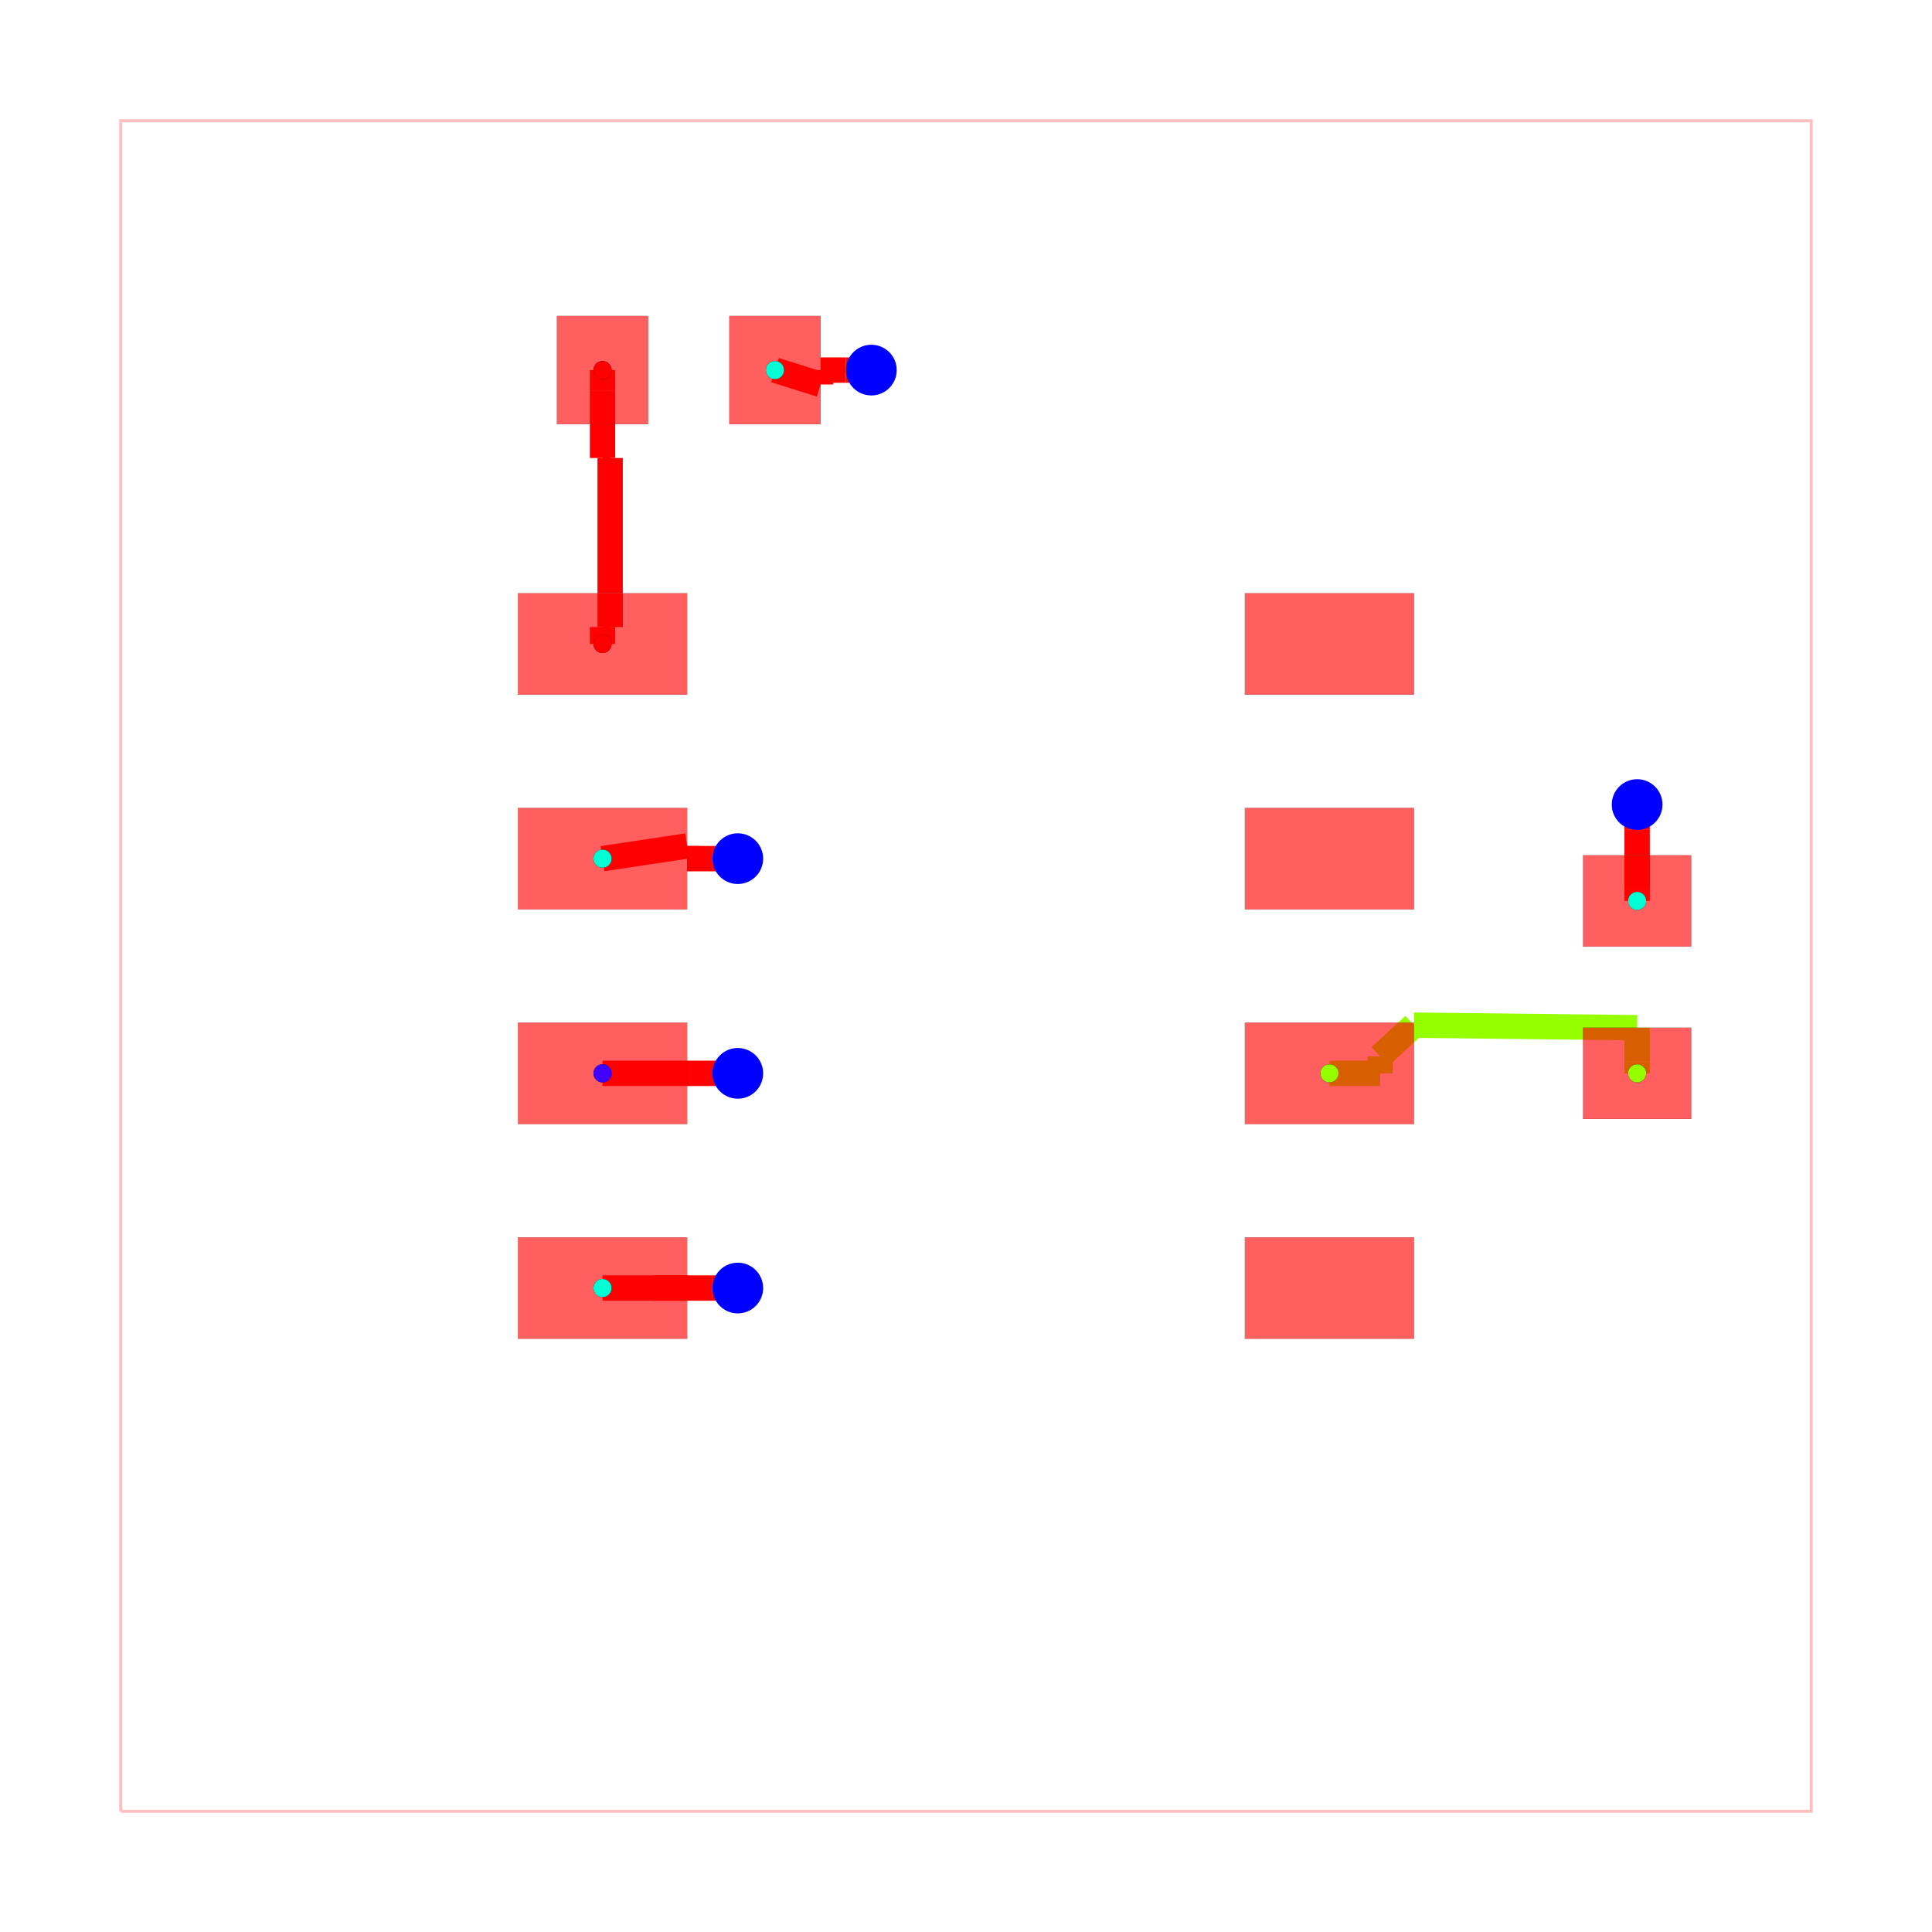
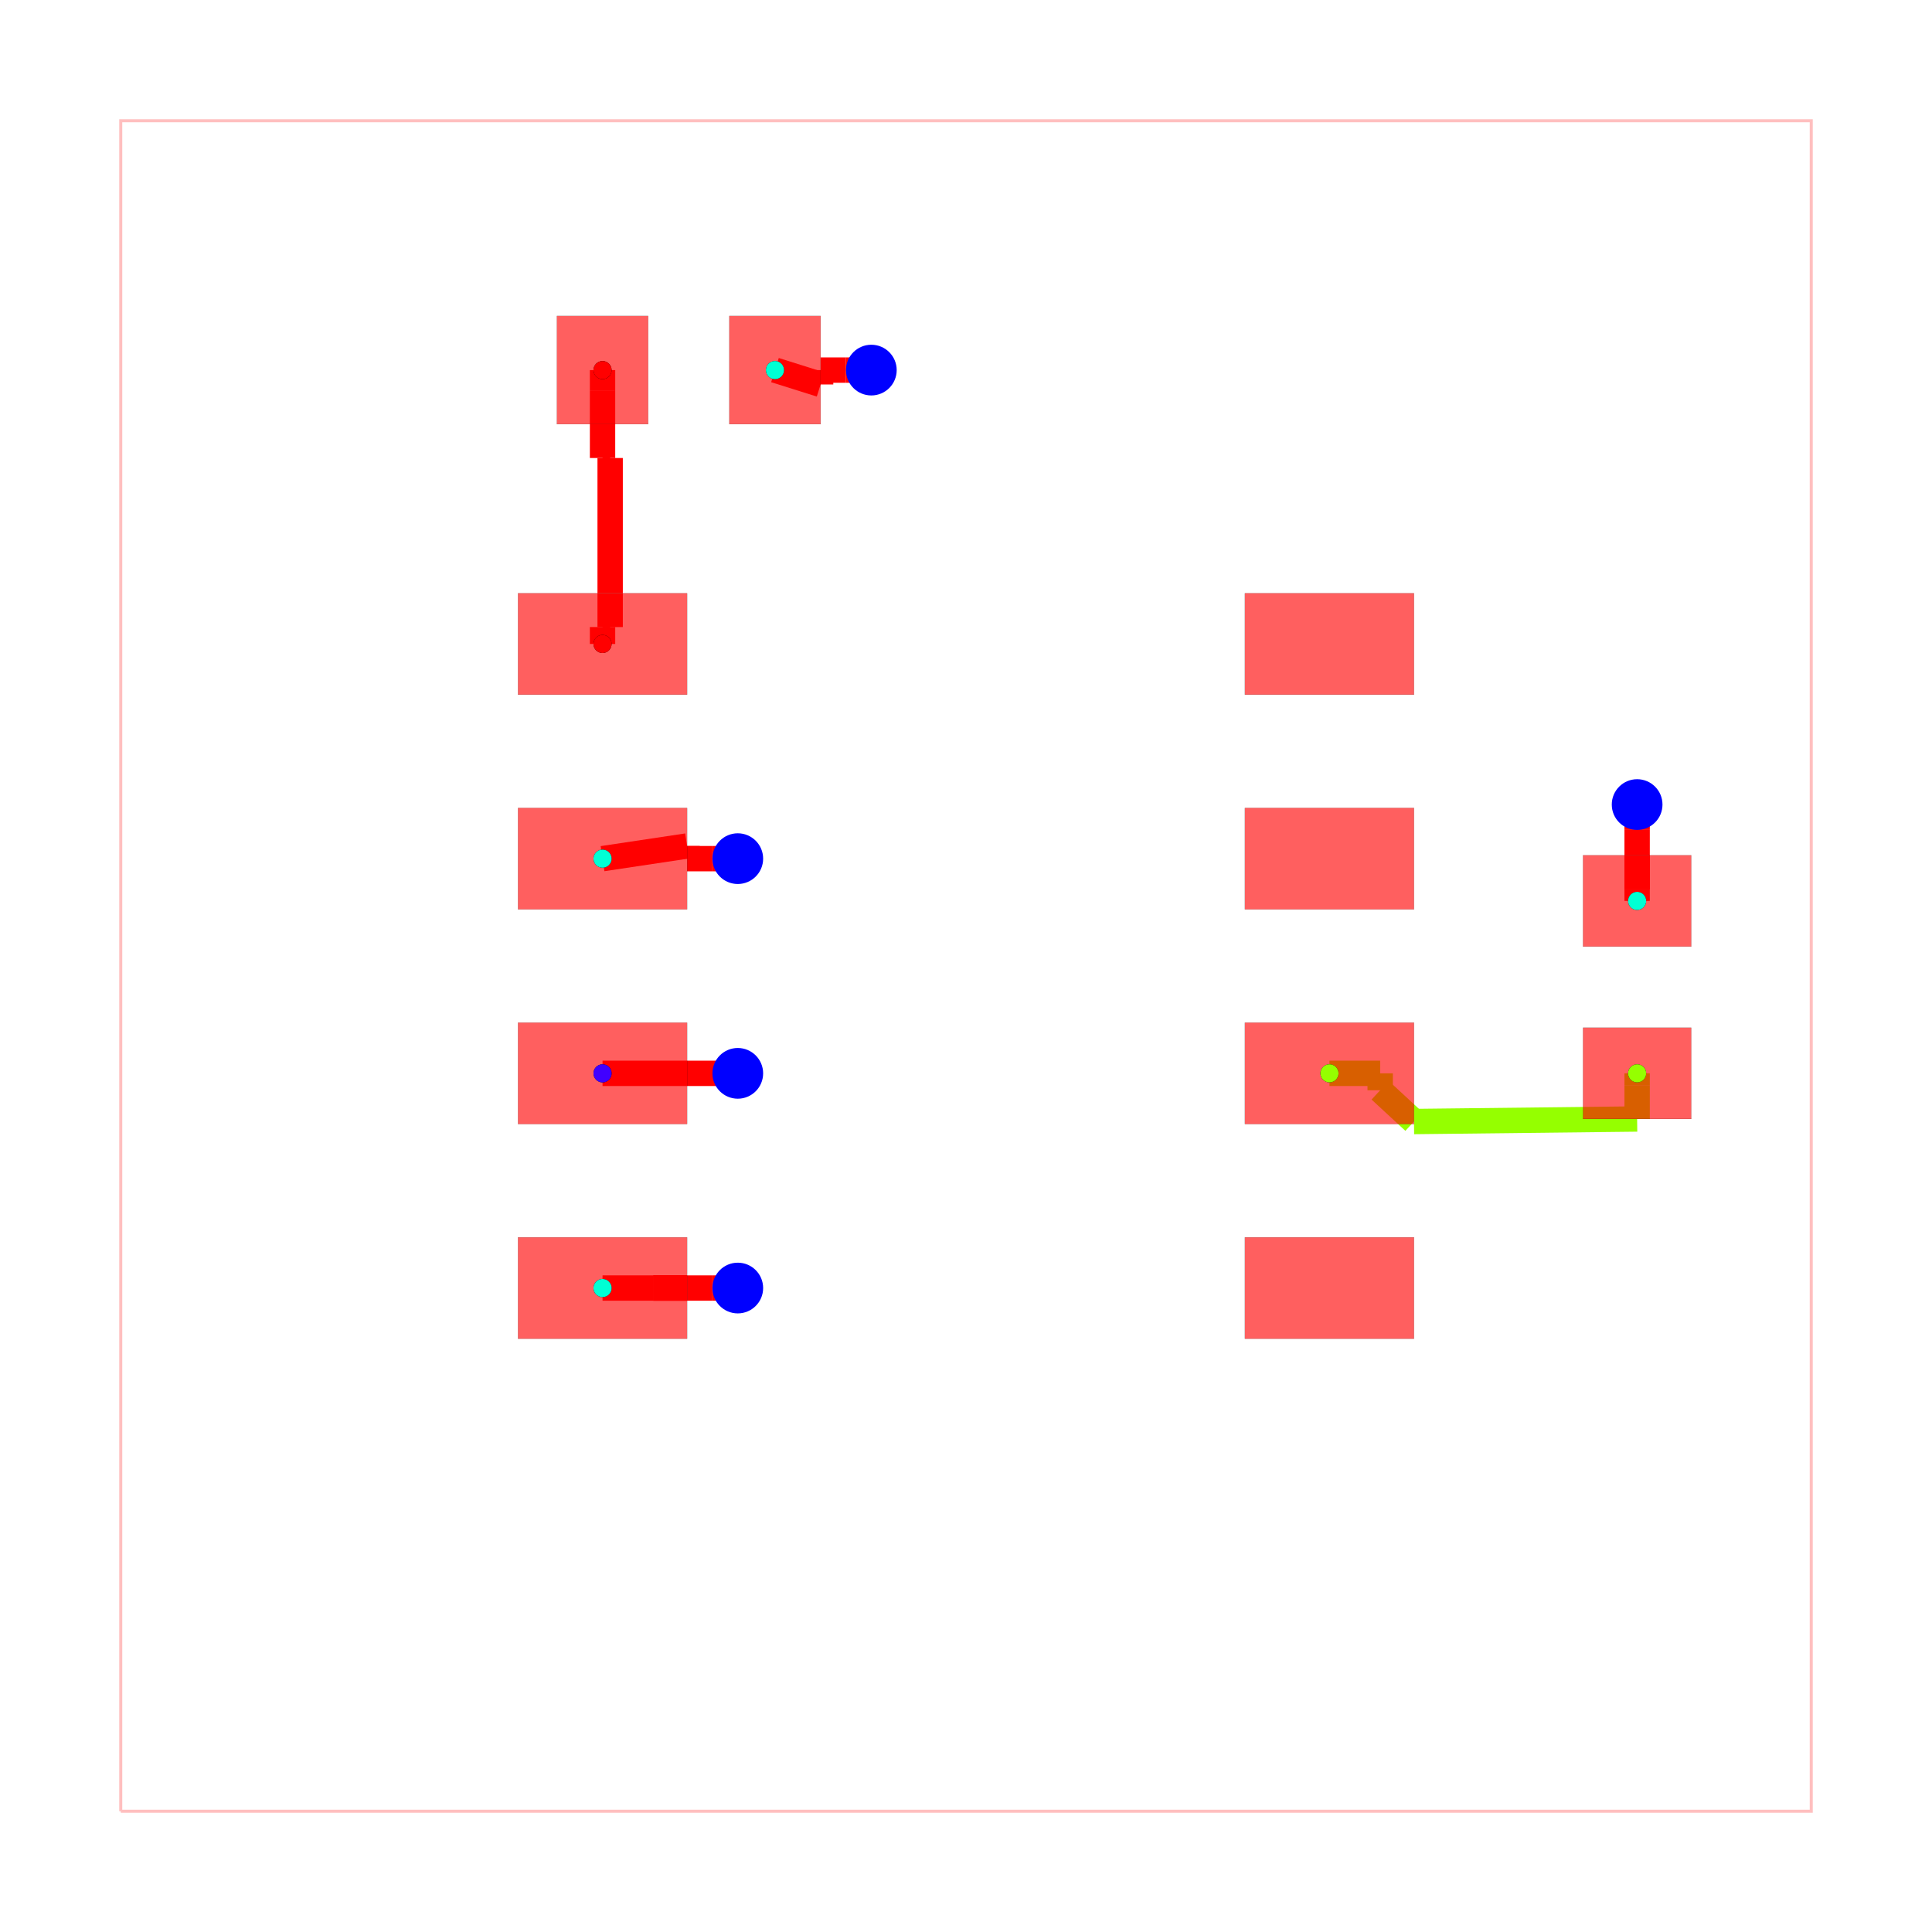
<svg xmlns="http://www.w3.org/2000/svg" width="640" height="640" viewBox="0 0 640 640">
  <rect width="100%" height="100%" fill="white" />
  <g>
    <polyline data-points="-5,-5 5,-5 5,5 -5,5 -5,-5" data-type="line" data-label="" points="40,600 600,600 600,40 40,40 40,600" fill="none" stroke="rgba(255,0,0,0.25)" stroke-width="1px" />
  </g>
  <g>
    <polyline data-points="-2.15,-0.635 -1.35,-0.635" data-type="line" data-label="" points="199.6,355.56 244.4,355.56" fill="none" stroke="red" stroke-width="8.4" />
  </g>
  <g>
    <polyline data-points="-1.35,-0.635 -1.35,-0.635" data-type="line" data-label="" points="244.4,355.56 244.4,355.56" fill="none" stroke="red" stroke-width="8.4" />
  </g>
  <g>
-     <polyline data-points="-1.1299999999999997,3.525 -0.86,3.44" data-type="line" data-label="" points="256.72,122.6 271.84,127.36" fill="none" stroke="red" stroke-width="8.4" />
-   </g>
-   <g>
-     <polyline data-points="-0.86,3.44 -0.86,3.525" data-type="line" data-label="" points="271.84,127.36 271.84,122.6" fill="none" stroke="red" stroke-width="8.4" />
-   </g>
-   <g>
-     <polyline data-points="-0.86,3.525 -0.71,3.525" data-type="line" data-label="" points="271.84,122.6 280.24,122.6" fill="none" stroke="red" stroke-width="8.4" />
-   </g>
-   <g>
-     <polyline data-points="-0.71,3.525 -0.5599989999999996,3.525" data-type="line" data-label="" points="280.24,122.6 288.64,122.6" fill="none" stroke="red" stroke-width="8.4" />
+     <polyline data-points="-1.1299999999999997,3.525 -0.8599999999999997,3.44" data-type="line" data-label="" points="256.72,122.6 271.84,127.36" fill="none" stroke="red" stroke-width="8.4" />
+   </g>
+   <g>
+     <polyline data-points="-0.8599999999999997,3.44 -0.8599999999999997,3.525" data-type="line" data-label="" points="271.84,127.36 271.84,122.6" fill="none" stroke="red" stroke-width="8.4" />
+   </g>
+   <g>
+     <polyline data-points="-0.8599999999999997,3.525 -0.7099999999999996,3.525" data-type="line" data-label="" points="271.84,122.6 280.24,122.6" fill="none" stroke="red" stroke-width="8.4" />
+   </g>
+   <g>
+     <polyline data-points="-0.7099999999999996,3.525 -0.5599989999999996,3.525" data-type="line" data-label="" points="280.24,122.6 288.64,122.6" fill="none" stroke="red" stroke-width="8.4" />
  </g>
  <g>
    <polyline data-points="-0.5599989999999996,3.525 -0.56,3.525" data-type="line" data-label="" points="288.64,122.6 288.64,122.6" fill="none" stroke="red" stroke-width="8.4" />
  </g>
  <g>
    <polyline data-points="3.9699999999999998,0.385 3.97,0.455" data-type="line" data-label="" points="542.32,298.44 542.32,294.52" fill="none" stroke="red" stroke-width="8.4" />
  </g>
  <g>
    <polyline data-points="3.97,0.455 3.97,0.655" data-type="line" data-label="" points="542.32,294.52 542.32,283.32" fill="none" stroke="red" stroke-width="8.4" />
  </g>
  <g>
    <polyline data-points="3.97,0.655 3.97,0.455" data-type="line" data-label="" points="542.32,283.32 542.32,294.52" fill="none" stroke="red" stroke-width="8.4" />
  </g>
  <g>
    <polyline data-points="3.97,0.455 3.97,0.655" data-type="line" data-label="" points="542.32,294.52 542.32,283.32" fill="none" stroke="red" stroke-width="8.4" />
  </g>
  <g>
-     <polyline data-points="3.97,0.655 3.97,0.805" data-type="line" data-label="" points="542.32,283.32 542.32,274.92" fill="none" stroke="red" stroke-width="8.4" />
-   </g>
-   <g>
-     <polyline data-points="3.97,0.805 3.97,0.9549990000000002" data-type="line" data-label="" points="542.32,274.92 542.32,266.52" fill="none" stroke="red" stroke-width="8.4" />
+     <polyline data-points="3.97,0.655 3.97,0.8050000000000002" data-type="line" data-label="" points="542.32,283.32 542.32,274.92" fill="none" stroke="red" stroke-width="8.4" />
+   </g>
+   <g>
+     <polyline data-points="3.97,0.8050000000000002 3.97,0.9549990000000002" data-type="line" data-label="" points="542.32,274.92 542.32,266.52" fill="none" stroke="red" stroke-width="8.4" />
  </g>
  <g>
    <polyline data-points="-2.15,0.635 -1.65,0.71" data-type="line" data-label="" points="199.6,284.44 227.6,280.24" fill="none" stroke="red" stroke-width="8.4" />
  </g>
  <g>
    <polyline data-points="-1.65,0.71 -1.65,0.635" data-type="line" data-label="" points="227.6,280.24 227.6,284.44" fill="none" stroke="red" stroke-width="8.4" />
  </g>
  <g>
-     <polyline data-points="-1.65,0.635 -1.5,0.635" data-type="line" data-label="" points="227.6,284.44 236,284.44" fill="none" stroke="red" stroke-width="8.4" />
-   </g>
-   <g>
-     <polyline data-points="-1.5,0.635 -1.3499989999999997,0.635" data-type="line" data-label="" points="236,284.44 244.4,284.44" fill="none" stroke="red" stroke-width="8.4" />
+     <polyline data-points="-1.65,0.635 -1.4999999999999996,0.635" data-type="line" data-label="" points="227.6,284.44 236,284.44" fill="none" stroke="red" stroke-width="8.4" />
+   </g>
+   <g>
+     <polyline data-points="-1.4999999999999996,0.635 -1.3499989999999997,0.635" data-type="line" data-label="" points="236,284.44 244.4,284.44" fill="none" stroke="red" stroke-width="8.4" />
  </g>
  <g>
    <polyline data-points="-1.3499989999999997,0.635 -1.35,0.635" data-type="line" data-label="" points="244.4,284.44 244.4,284.44" fill="none" stroke="red" stroke-width="8.4" />
  </g>
  <g>
    <polyline data-points="-2.15,-1.905 -1.8499999999999999,-1.905" data-type="line" data-label="" points="199.6,426.68 216.4,426.68" fill="none" stroke="red" stroke-width="8.4" />
  </g>
  <g>
    <polyline data-points="-1.8499999999999999,-1.905 -1.65,-1.905" data-type="line" data-label="" points="216.4,426.68 227.6,426.68" fill="none" stroke="red" stroke-width="8.4" />
  </g>
  <g>
    <polyline data-points="-1.65,-1.905 -1.8499999999999999,-1.905" data-type="line" data-label="" points="227.6,426.68 216.4,426.68" fill="none" stroke="red" stroke-width="8.4" />
  </g>
  <g>
    <polyline data-points="-1.8499999999999999,-1.905 -1.65,-1.905" data-type="line" data-label="" points="216.4,426.68 227.6,426.68" fill="none" stroke="red" stroke-width="8.4" />
  </g>
  <g>
-     <polyline data-points="-1.65,-1.905 -1.5,-1.905" data-type="line" data-label="" points="227.6,426.68 236,426.68" fill="none" stroke="red" stroke-width="8.4" />
-   </g>
-   <g>
-     <polyline data-points="-1.5,-1.905 -1.3499989999999997,-1.905" data-type="line" data-label="" points="236,426.68 244.4,426.68" fill="none" stroke="red" stroke-width="8.4" />
+     <polyline data-points="-1.65,-1.905 -1.4999999999999996,-1.905" data-type="line" data-label="" points="227.6,426.68 236,426.68" fill="none" stroke="red" stroke-width="8.4" />
+   </g>
+   <g>
+     <polyline data-points="-1.4999999999999996,-1.905 -1.3499989999999997,-1.905" data-type="line" data-label="" points="236,426.68 244.4,426.68" fill="none" stroke="red" stroke-width="8.4" />
  </g>
  <g>
    <polyline data-points="-1.3499989999999997,-1.905 -1.35,-1.905" data-type="line" data-label="" points="244.4,426.68 244.4,426.68" fill="none" stroke="red" stroke-width="8.4" />
  </g>
  <g>
-     <polyline data-points="3.97,-0.635 3.97,-0.565" data-type="line" data-label="" points="542.32,355.56 542.32,351.64" fill="none" stroke="hsl(85, 100%, 50%)" stroke-width="8.4" />
-   </g>
-   <g>
-     <polyline data-points="3.97,-0.565 3.97,-0.365" data-type="line" data-label="" points="542.32,351.64 542.32,340.44" fill="none" stroke="hsl(85, 100%, 50%)" stroke-width="8.4" />
-   </g>
-   <g>
-     <polyline data-points="3.97,-0.365 2.65,-0.35" data-type="line" data-label="" points="542.32,340.44 468.4,339.6" fill="none" stroke="hsl(85, 100%, 50%)" stroke-width="8.4" />
-   </g>
-   <g>
-     <polyline data-points="2.65,-0.35 2.4499999999999997,-0.535" data-type="line" data-label="" points="468.4,339.6 457.2,349.96" fill="none" stroke="hsl(85, 100%, 50%)" stroke-width="8.4" />
-   </g>
-   <g>
-     <polyline data-points="2.4499999999999997,-0.535 2.4499999999999997,-0.635" data-type="line" data-label="" points="457.2,349.96 457.2,355.56" fill="none" stroke="hsl(85, 100%, 50%)" stroke-width="8.4" />
+     <polyline data-points="3.97,-0.635 3.97,-0.7050000000000001" data-type="line" data-label="" points="542.32,355.56 542.32,359.48" fill="none" stroke="hsl(85, 100%, 50%)" stroke-width="8.4" />
+   </g>
+   <g>
+     <polyline data-points="3.97,-0.7050000000000001 3.97,-0.905" data-type="line" data-label="" points="542.32,359.48 542.32,370.68" fill="none" stroke="hsl(85, 100%, 50%)" stroke-width="8.4" />
+   </g>
+   <g>
+     <polyline data-points="3.97,-0.905 2.6500000000000004,-0.92" data-type="line" data-label="" points="542.32,370.68 468.4,371.52" fill="none" stroke="hsl(85, 100%, 50%)" stroke-width="8.4" />
+   </g>
+   <g>
+     <polyline data-points="2.6500000000000004,-0.92 2.4499999999999997,-0.7350000000000001" data-type="line" data-label="" points="468.4,371.52 457.2,361.16" fill="none" stroke="hsl(85, 100%, 50%)" stroke-width="8.4" />
+   </g>
+   <g>
+     <polyline data-points="2.4499999999999997,-0.7350000000000001 2.4499999999999997,-0.635" data-type="line" data-label="" points="457.2,361.16 457.2,355.56" fill="none" stroke="hsl(85, 100%, 50%)" stroke-width="8.4" />
  </g>
  <g>
    <polyline data-points="2.4499999999999997,-0.635 2.15,-0.635" data-type="line" data-label="" points="457.2,355.56 440.4,355.56" fill="none" stroke="hsl(85, 100%, 50%)" stroke-width="8.4" />
  </g>
  <g>
    <polyline data-points="-2.15,3.525 -2.15,3.4050000000000002" data-type="line" data-label="" points="199.6,122.6 199.6,129.32" fill="none" stroke="hsl(0, 100%, 50%)" stroke-width="8.4" />
  </g>
  <g>
    <polyline data-points="-2.15,3.4050000000000002 -2.15,3.205" data-type="line" data-label="" points="199.6,129.32 199.6,140.52" fill="none" stroke="hsl(0, 100%, 50%)" stroke-width="8.4" />
  </g>
  <g>
    <polyline data-points="-2.15,3.205 -2.15,3.005" data-type="line" data-label="" points="199.6,140.52 199.6,151.72" fill="none" stroke="hsl(0, 100%, 50%)" stroke-width="8.4" />
  </g>
  <g>
    <polyline data-points="-2.15,3.005 -2.105,3.005" data-type="line" data-label="" points="199.6,151.72 202.12,151.72" fill="none" stroke="hsl(0, 100%, 50%)" stroke-width="8.4" />
  </g>
  <g>
    <polyline data-points="-2.105,3.005 -2.105,2.205" data-type="line" data-label="" points="202.12,151.72 202.12,196.52" fill="none" stroke="hsl(0, 100%, 50%)" stroke-width="8.4" />
  </g>
  <g>
    <polyline data-points="-2.105,2.205 -2.105,2.005" data-type="line" data-label="" points="202.12,196.52 202.12,207.72" fill="none" stroke="hsl(0, 100%, 50%)" stroke-width="8.4" />
  </g>
  <g>
    <polyline data-points="-2.105,2.005 -2.15,2.005" data-type="line" data-label="" points="202.12,207.72 199.6,207.72" fill="none" stroke="hsl(0, 100%, 50%)" stroke-width="8.4" />
  </g>
  <g>
    <polyline data-points="-2.15,2.005 -2.15,1.905" data-type="line" data-label="" points="199.6,207.72 199.6,213.32" fill="none" stroke="hsl(0, 100%, 50%)" stroke-width="8.4" />
  </g>
  <g>
-     <rect data-type="rect" data-label="top" data-x="-2.15" data-y="1.905" x="171.6" y="196.52" width="56" height="33.6" fill="rgba(255,0,0,0.25)" stroke="black" stroke-width="0.018" />
-   </g>
-   <g>
-     <rect data-type="rect" data-label="top" data-x="-2.15" data-y="0.635" x="171.6" y="267.64" width="56" height="33.6" fill="rgba(255,0,0,0.25)" stroke="black" stroke-width="0.018" />
-   </g>
-   <g>
-     <rect data-type="rect" data-label="top" data-x="-2.15" data-y="-0.635" x="171.6" y="338.76" width="56" height="33.6" fill="rgba(255,0,0,0.25)" stroke="black" stroke-width="0.018" />
-   </g>
-   <g>
-     <rect data-type="rect" data-label="top" data-x="-2.15" data-y="-1.905" x="171.6" y="409.88" width="56" height="33.6" fill="rgba(255,0,0,0.25)" stroke="black" stroke-width="0.018" />
+     <rect data-type="rect" data-label="top source_trace_3" data-x="-2.15" data-y="1.905" x="171.6" y="196.52" width="56" height="33.6" fill="rgba(255,0,0,0.25)" stroke="black" stroke-width="0.018" />
+   </g>
+   <g>
+     <rect data-type="rect" data-label="top source_net_0" data-x="-2.15" data-y="0.635" x="171.6" y="267.64" width="56" height="33.6" fill="rgba(255,0,0,0.25)" stroke="black" stroke-width="0.018" />
+   </g>
+   <g>
+     <rect data-type="rect" data-label="top source_net_1" data-x="-2.15" data-y="-0.635" x="171.6" y="338.76" width="56" height="33.6" fill="rgba(255,0,0,0.25)" stroke="black" stroke-width="0.018" />
+   </g>
+   <g>
+     <rect data-type="rect" data-label="top source_net_0" data-x="-2.15" data-y="-1.905" x="171.6" y="409.88" width="56" height="33.6" fill="rgba(255,0,0,0.25)" stroke="black" stroke-width="0.018" />
  </g>
  <g>
    <rect data-type="rect" data-label="top" data-x="2.15" data-y="-1.905" x="412.4" y="409.88" width="56" height="33.6" fill="rgba(255,0,0,0.25)" stroke="black" stroke-width="0.018" />
  </g>
  <g>
-     <rect data-type="rect" data-label="top" data-x="2.15" data-y="-0.635" x="412.4" y="338.76" width="56" height="33.6" fill="rgba(255,0,0,0.25)" stroke="black" stroke-width="0.018" />
+     <rect data-type="rect" data-label="top source_trace_5" data-x="2.15" data-y="-0.635" x="412.4" y="338.76" width="56" height="33.6" fill="rgba(255,0,0,0.25)" stroke="black" stroke-width="0.018" />
  </g>
  <g>
    <rect data-type="rect" data-label="top" data-x="2.15" data-y="0.635" x="412.4" y="267.64" width="56" height="33.6" fill="rgba(255,0,0,0.25)" stroke="black" stroke-width="0.018" />
  </g>
  <g>
    <rect data-type="rect" data-label="top" data-x="2.15" data-y="1.905" x="412.4" y="196.52" width="56" height="33.6" fill="rgba(255,0,0,0.25)" stroke="black" stroke-width="0.018" />
  </g>
  <g>
-     <rect data-type="rect" data-label="top" data-x="-2.1499999999999995" data-y="3.525" x="184.48" y="104.68" width="30.24" height="35.84" fill="rgba(255,0,0,0.25)" stroke="black" stroke-width="0.018" />
-   </g>
-   <g>
-     <rect data-type="rect" data-label="top" data-x="-1.1299999999999997" data-y="3.525" x="241.6" y="104.68" width="30.24" height="35.84" fill="rgba(255,0,0,0.25)" stroke="black" stroke-width="0.018" />
-   </g>
-   <g>
-     <rect data-type="rect" data-label="top" data-x="3.9699999999999998" data-y="-0.635" x="524.4" y="340.44" width="35.84" height="30.24" fill="rgba(255,0,0,0.25)" stroke="black" stroke-width="0.018" />
-   </g>
-   <g>
-     <rect data-type="rect" data-label="top" data-x="3.9699999999999998" data-y="0.385" x="524.4" y="283.32" width="35.84" height="30.24" fill="rgba(255,0,0,0.25)" stroke="black" stroke-width="0.018" />
-   </g>
-   <g>
-     <rect data-type="rect" data-label="" data-x="-2.15" data-y="1.905" x="171.6" y="196.52" width="56" height="33.6" fill="rgba(255,0,0,0.5)" stroke="black" stroke-width="0.018" />
-   </g>
-   <g>
-     <rect data-type="rect" data-label="" data-x="-2.15" data-y="0.635" x="171.6" y="267.64" width="56" height="33.6" fill="rgba(255,0,0,0.5)" stroke="black" stroke-width="0.018" />
-   </g>
-   <g>
-     <rect data-type="rect" data-label="" data-x="-2.15" data-y="-0.635" x="171.6" y="338.76" width="56" height="33.6" fill="rgba(255,0,0,0.5)" stroke="black" stroke-width="0.018" />
-   </g>
-   <g>
-     <rect data-type="rect" data-label="" data-x="-2.15" data-y="-1.905" x="171.6" y="409.88" width="56" height="33.6" fill="rgba(255,0,0,0.5)" stroke="black" stroke-width="0.018" />
-   </g>
-   <g>
-     <rect data-type="rect" data-label="" data-x="2.15" data-y="-1.905" x="412.4" y="409.88" width="56" height="33.6" fill="rgba(255,0,0,0.5)" stroke="black" stroke-width="0.018" />
-   </g>
-   <g>
-     <rect data-type="rect" data-label="" data-x="2.15" data-y="-0.635" x="412.4" y="338.76" width="56" height="33.6" fill="rgba(255,0,0,0.5)" stroke="black" stroke-width="0.018" />
-   </g>
-   <g>
-     <rect data-type="rect" data-label="" data-x="2.15" data-y="0.635" x="412.4" y="267.64" width="56" height="33.6" fill="rgba(255,0,0,0.5)" stroke="black" stroke-width="0.018" />
-   </g>
-   <g>
-     <rect data-type="rect" data-label="" data-x="2.15" data-y="1.905" x="412.4" y="196.52" width="56" height="33.6" fill="rgba(255,0,0,0.5)" stroke="black" stroke-width="0.018" />
-   </g>
-   <g>
-     <rect data-type="rect" data-label="" data-x="-2.1499999999999995" data-y="3.525" x="184.48" y="104.68" width="30.24" height="35.84" fill="rgba(255,0,0,0.5)" stroke="black" stroke-width="0.018" />
-   </g>
-   <g>
-     <rect data-type="rect" data-label="" data-x="-1.1299999999999997" data-y="3.525" x="241.6" y="104.68" width="30.24" height="35.84" fill="rgba(255,0,0,0.5)" stroke="black" stroke-width="0.018" />
-   </g>
-   <g>
-     <rect data-type="rect" data-label="" data-x="3.9699999999999998" data-y="-0.635" x="524.4" y="340.44" width="35.84" height="30.24" fill="rgba(255,0,0,0.5)" stroke="black" stroke-width="0.018" />
-   </g>
-   <g>
-     <rect data-type="rect" data-label="" data-x="3.9699999999999998" data-y="0.385" x="524.4" y="283.32" width="35.84" height="30.24" fill="rgba(255,0,0,0.5)" stroke="black" stroke-width="0.018" />
+     <rect data-type="rect" data-label="top source_trace_3" data-x="-2.1499999999999995" data-y="3.525" x="184.48" y="104.68" width="30.24" height="35.84" fill="rgba(255,0,0,0.25)" stroke="black" stroke-width="0.018" />
+   </g>
+   <g>
+     <rect data-type="rect" data-label="top source_net_0" data-x="-1.1299999999999997" data-y="3.525" x="241.6" y="104.68" width="30.24" height="35.84" fill="rgba(255,0,0,0.25)" stroke="black" stroke-width="0.018" />
+   </g>
+   <g>
+     <rect data-type="rect" data-label="top source_trace_5" data-x="3.9699999999999998" data-y="-0.635" x="524.4" y="340.44" width="35.84" height="30.24" fill="rgba(255,0,0,0.25)" stroke="black" stroke-width="0.018" />
+   </g>
+   <g>
+     <rect data-type="rect" data-label="top source_net_0" data-x="3.9699999999999998" data-y="0.385" x="524.4" y="283.32" width="35.84" height="30.24" fill="rgba(255,0,0,0.25)" stroke="black" stroke-width="0.018" />
+   </g>
+   <g>
+     <rect data-type="rect" data-label="top source_trace_3" data-x="-2.15" data-y="1.905" x="171.6" y="196.52" width="56" height="33.6" fill="rgba(255,0,0,0.5)" stroke="black" stroke-width="0.018" />
+   </g>
+   <g>
+     <rect data-type="rect" data-label="top source_net_0" data-x="-2.15" data-y="0.635" x="171.6" y="267.64" width="56" height="33.6" fill="rgba(255,0,0,0.5)" stroke="black" stroke-width="0.018" />
+   </g>
+   <g>
+     <rect data-type="rect" data-label="top source_net_1" data-x="-2.15" data-y="-0.635" x="171.6" y="338.76" width="56" height="33.6" fill="rgba(255,0,0,0.5)" stroke="black" stroke-width="0.018" />
+   </g>
+   <g>
+     <rect data-type="rect" data-label="top source_net_0" data-x="-2.15" data-y="-1.905" x="171.6" y="409.88" width="56" height="33.6" fill="rgba(255,0,0,0.5)" stroke="black" stroke-width="0.018" />
+   </g>
+   <g>
+     <rect data-type="rect" data-label="top" data-x="2.15" data-y="-1.905" x="412.4" y="409.88" width="56" height="33.6" fill="rgba(255,0,0,0.5)" stroke="black" stroke-width="0.018" />
+   </g>
+   <g>
+     <rect data-type="rect" data-label="top source_trace_5" data-x="2.15" data-y="-0.635" x="412.4" y="338.76" width="56" height="33.6" fill="rgba(255,0,0,0.5)" stroke="black" stroke-width="0.018" />
+   </g>
+   <g>
+     <rect data-type="rect" data-label="top" data-x="2.15" data-y="0.635" x="412.4" y="267.64" width="56" height="33.6" fill="rgba(255,0,0,0.5)" stroke="black" stroke-width="0.018" />
+   </g>
+   <g>
+     <rect data-type="rect" data-label="top" data-x="2.15" data-y="1.905" x="412.4" y="196.52" width="56" height="33.6" fill="rgba(255,0,0,0.5)" stroke="black" stroke-width="0.018" />
+   </g>
+   <g>
+     <rect data-type="rect" data-label="top source_trace_3" data-x="-2.1499999999999995" data-y="3.525" x="184.48" y="104.68" width="30.24" height="35.84" fill="rgba(255,0,0,0.5)" stroke="black" stroke-width="0.018" />
+   </g>
+   <g>
+     <rect data-type="rect" data-label="top source_net_0" data-x="-1.1299999999999997" data-y="3.525" x="241.6" y="104.68" width="30.24" height="35.84" fill="rgba(255,0,0,0.5)" stroke="black" stroke-width="0.018" />
+   </g>
+   <g>
+     <rect data-type="rect" data-label="top source_trace_5" data-x="3.9699999999999998" data-y="-0.635" x="524.4" y="340.44" width="35.84" height="30.24" fill="rgba(255,0,0,0.5)" stroke="black" stroke-width="0.018" />
+   </g>
+   <g>
+     <rect data-type="rect" data-label="top source_net_0" data-x="3.9699999999999998" data-y="0.385" x="524.4" y="283.32" width="35.84" height="30.24" fill="rgba(255,0,0,0.5)" stroke="black" stroke-width="0.018" />
  </g>
  <circle data-type="circle" data-label="" data-x="-1.3499999999999999" data-y="-0.635" cx="244.4" cy="355.56" r="8.4" fill="blue" stroke="none" stroke-width="0.018" />
  <circle data-type="circle" data-label="" data-x="-0.5599999999999996" data-y="3.525" cx="288.64" cy="122.6" r="8.4" fill="blue" stroke="none" stroke-width="0.018" />
  <circle data-type="circle" data-label="" data-x="3.9699999999999998" data-y="0.9550000000000001" cx="542.32" cy="266.52" r="8.4" fill="blue" stroke="none" stroke-width="0.018" />
  <circle data-type="circle" data-label="" data-x="-1.3499999999999999" data-y="0.635" cx="244.4" cy="284.44" r="8.4" fill="blue" stroke="none" stroke-width="0.018" />
  <circle data-type="circle" data-label="" data-x="-1.3499999999999999" data-y="-1.905" cx="244.4" cy="426.68" r="8.4" fill="blue" stroke="none" stroke-width="0.018" />
  <g>
    <circle data-type="point" data-label="source_trace_3 pcb_port_8" data-x="-2.1499999999999995" data-y="3.525" cx="199.6" cy="122.6" r="3" fill="black" />
  </g>
  <g>
    <circle data-type="point" data-label="source_trace_3 pcb_port_0" data-x="-2.15" data-y="1.905" cx="199.6" cy="213.32" r="3" fill="black" />
  </g>
  <g>
    <circle data-type="point" data-label="source_trace_5 pcb_port_10" data-x="3.9699999999999998" data-y="-0.635" cx="542.32" cy="355.56" r="3" fill="black" />
  </g>
  <g>
    <circle data-type="point" data-label="source_trace_5 pcb_port_5" data-x="2.15" data-y="-0.635" cx="440.4" cy="355.56" r="3" fill="black" />
  </g>
  <g>
    <circle data-type="point" data-label="source_net_0 pcb_port_1" data-x="-2.15" data-y="0.635" cx="199.6" cy="284.44" r="3" fill="black" />
  </g>
  <g>
    <circle data-type="point" data-label="source_net_0 pcb_port_3" data-x="-2.15" data-y="-1.905" cx="199.6" cy="426.68" r="3" fill="black" />
  </g>
  <g>
    <circle data-type="point" data-label="source_net_0 pcb_port_9" data-x="-1.1299999999999997" data-y="3.525" cx="256.72" cy="122.6" r="3" fill="black" />
  </g>
  <g>
    <circle data-type="point" data-label="source_net_0 pcb_port_11" data-x="3.9699999999999998" data-y="0.385" cx="542.32" cy="298.44" r="3" fill="black" />
  </g>
  <g>
    <circle data-type="point" data-label="source_net_1 pcb_port_2" data-x="-2.15" data-y="-0.635" cx="199.6" cy="355.56" r="3" fill="black" />
  </g>
  <g>
    <circle data-type="point" data-label="source_trace_3 source_trace_3 top" data-x="-2.1499999999999995" data-y="3.525" cx="199.6" cy="122.6" r="3" fill="hsl(0, 100%, 50%)" />
  </g>
  <g>
    <circle data-type="point" data-label="source_trace_3 source_trace_3 top" data-x="-2.15" data-y="1.905" cx="199.6" cy="213.32" r="3" fill="hsl(0, 100%, 50%)" />
  </g>
  <g>
    <circle data-type="point" data-label="source_trace_5 source_trace_5 top" data-x="3.9699999999999998" data-y="-0.635" cx="542.32" cy="355.56" r="3" fill="hsl(85, 100%, 50%)" />
  </g>
  <g>
    <circle data-type="point" data-label="source_trace_5 source_trace_5 top" data-x="2.15" data-y="-0.635" cx="440.4" cy="355.56" r="3" fill="hsl(85, 100%, 50%)" />
  </g>
  <g>
    <circle data-type="point" data-label="source_net_0 source_net_0 top" data-x="-2.15" data-y="0.635" cx="199.6" cy="284.44" r="3" fill="hsl(170, 100%, 50%)" />
  </g>
  <g>
    <circle data-type="point" data-label="source_net_0 source_net_0 top" data-x="-2.15" data-y="-1.905" cx="199.6" cy="426.68" r="3" fill="hsl(170, 100%, 50%)" />
  </g>
  <g>
    <circle data-type="point" data-label="source_net_0 source_net_0 top" data-x="-1.1299999999999997" data-y="3.525" cx="256.72" cy="122.6" r="3" fill="hsl(170, 100%, 50%)" />
  </g>
  <g>
    <circle data-type="point" data-label="source_net_0 source_net_0 top" data-x="3.9699999999999998" data-y="0.385" cx="542.32" cy="298.44" r="3" fill="hsl(170, 100%, 50%)" />
  </g>
  <g>
    <circle data-type="point" data-label="source_net_1 source_net_1 top" data-x="-2.15" data-y="-0.635" cx="199.6" cy="355.56" r="3" fill="hsl(255, 100%, 50%)" />
  </g>
  <g id="crosshair" style="display: none">
    <line id="crosshair-h" y1="0" y2="640" stroke="#666" stroke-width="0.5" />
    <line id="crosshair-v" x1="0" x2="640" stroke="#666" stroke-width="0.5" />
    <text id="coordinates" font-family="monospace" font-size="12" fill="#666" />
  </g>
</svg>
